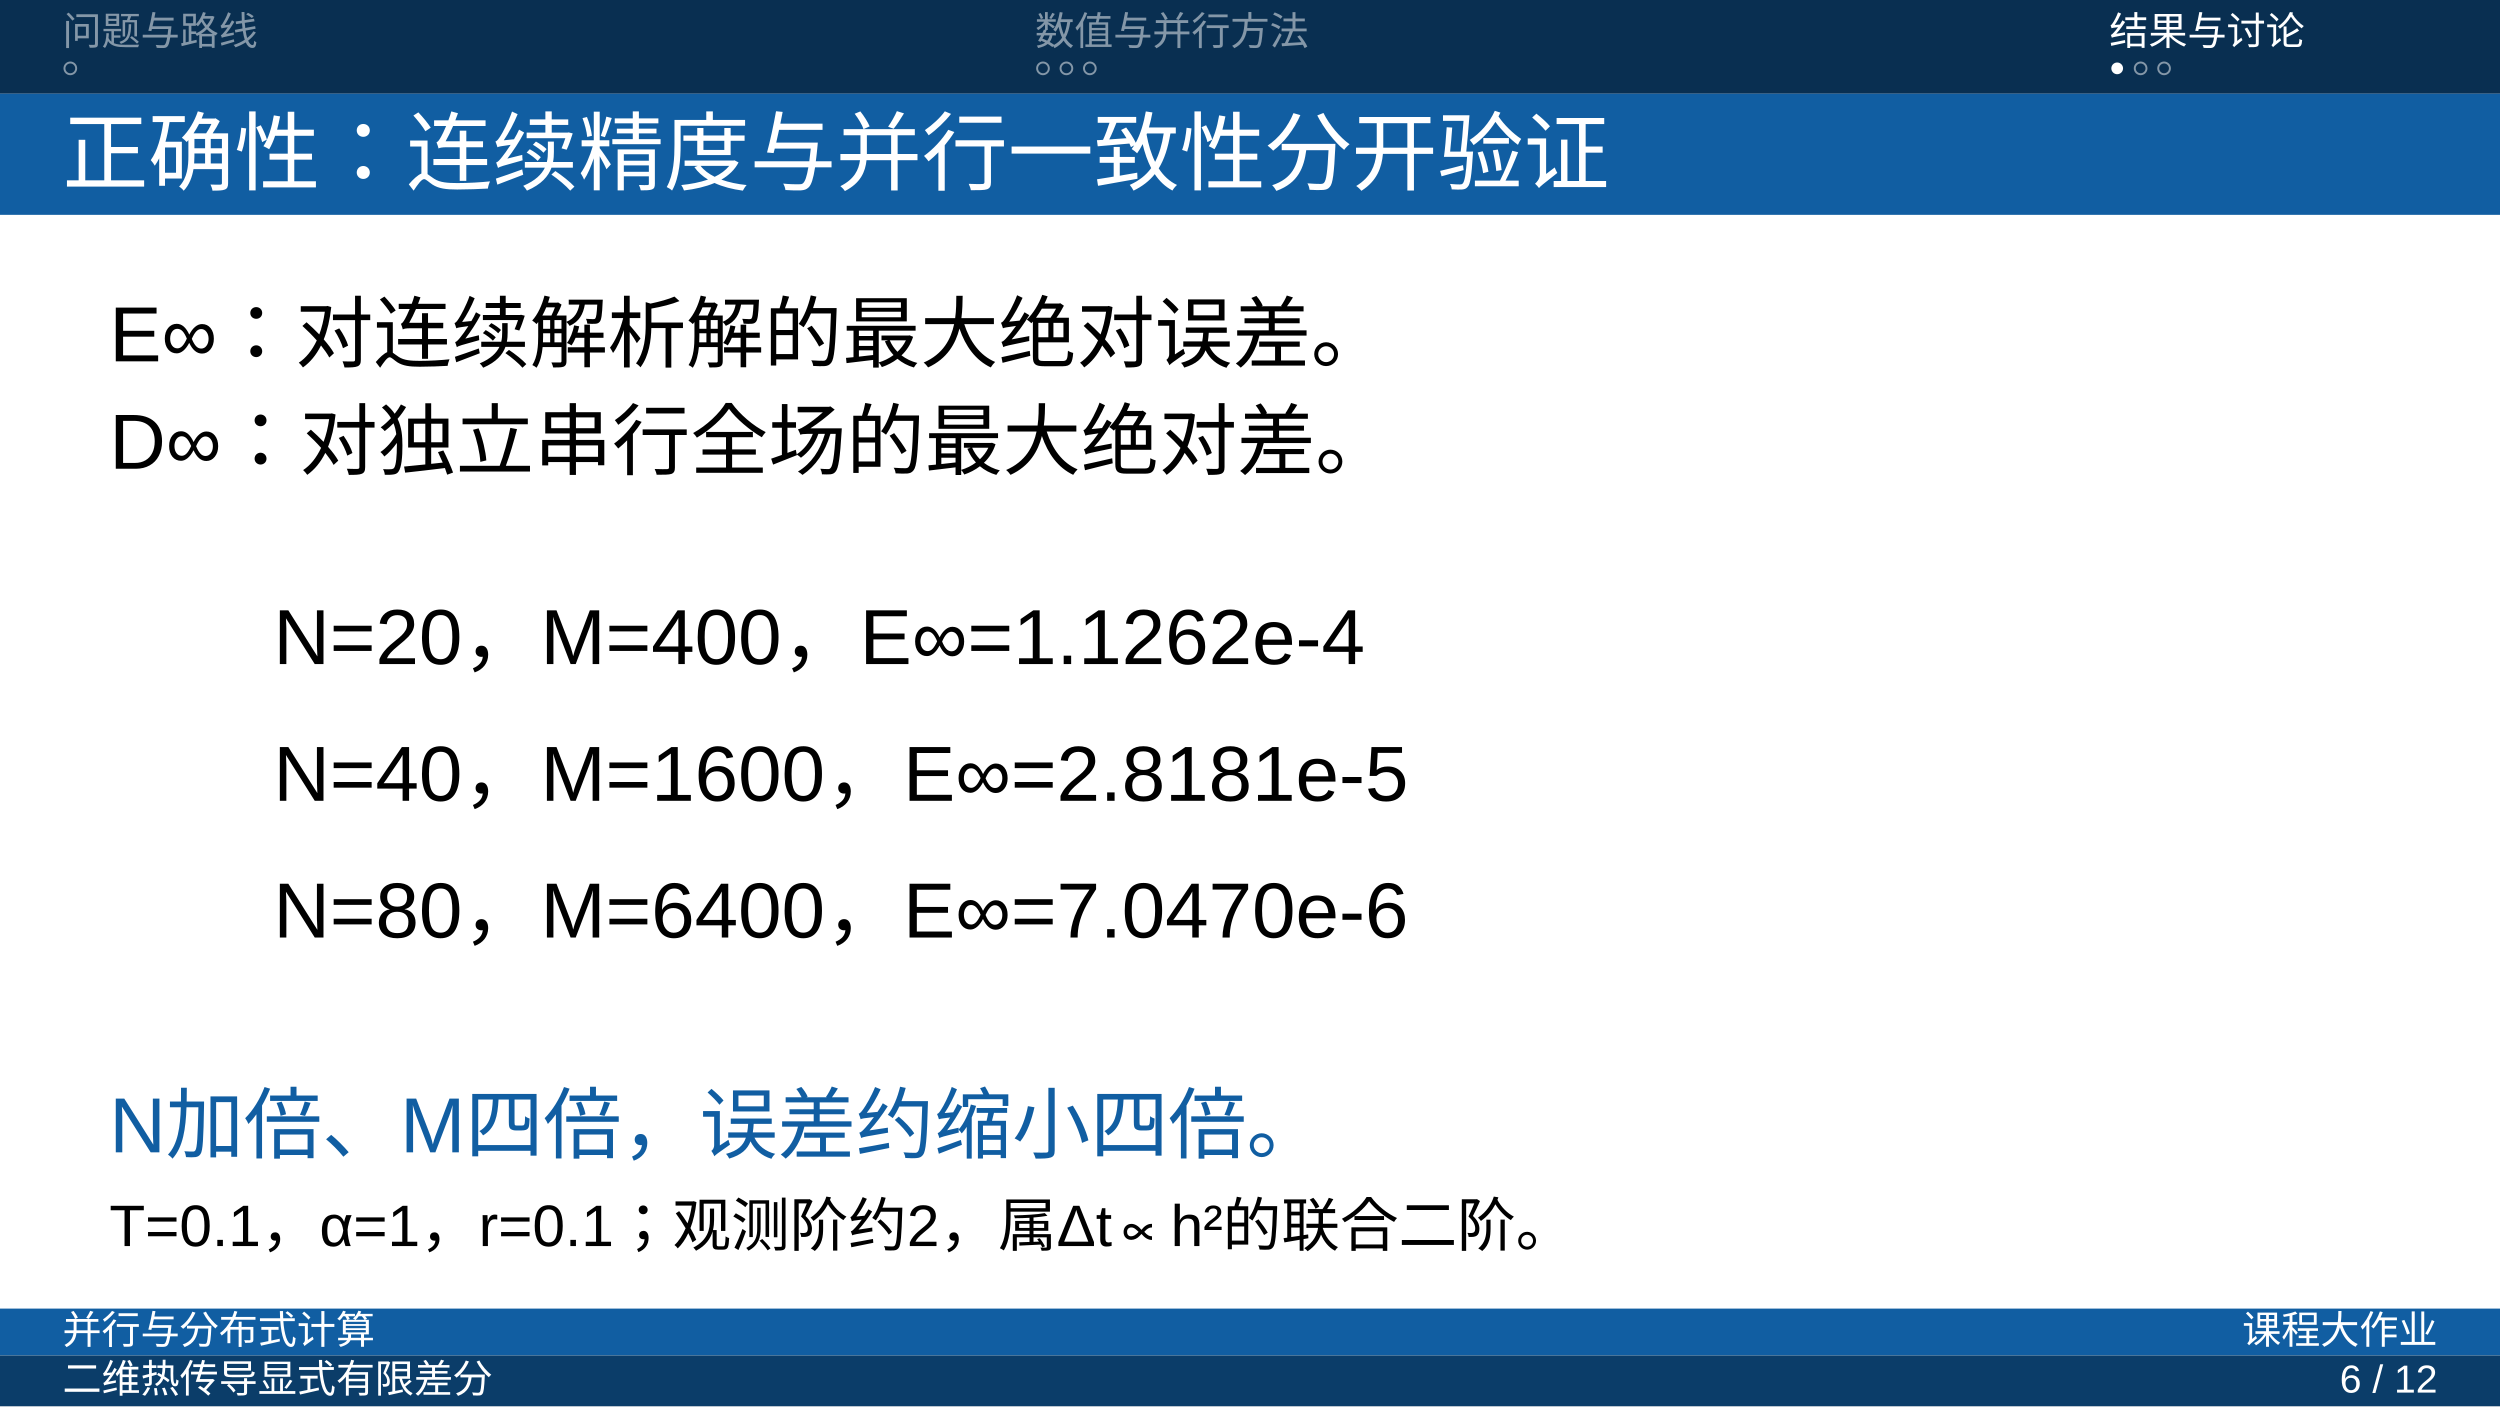
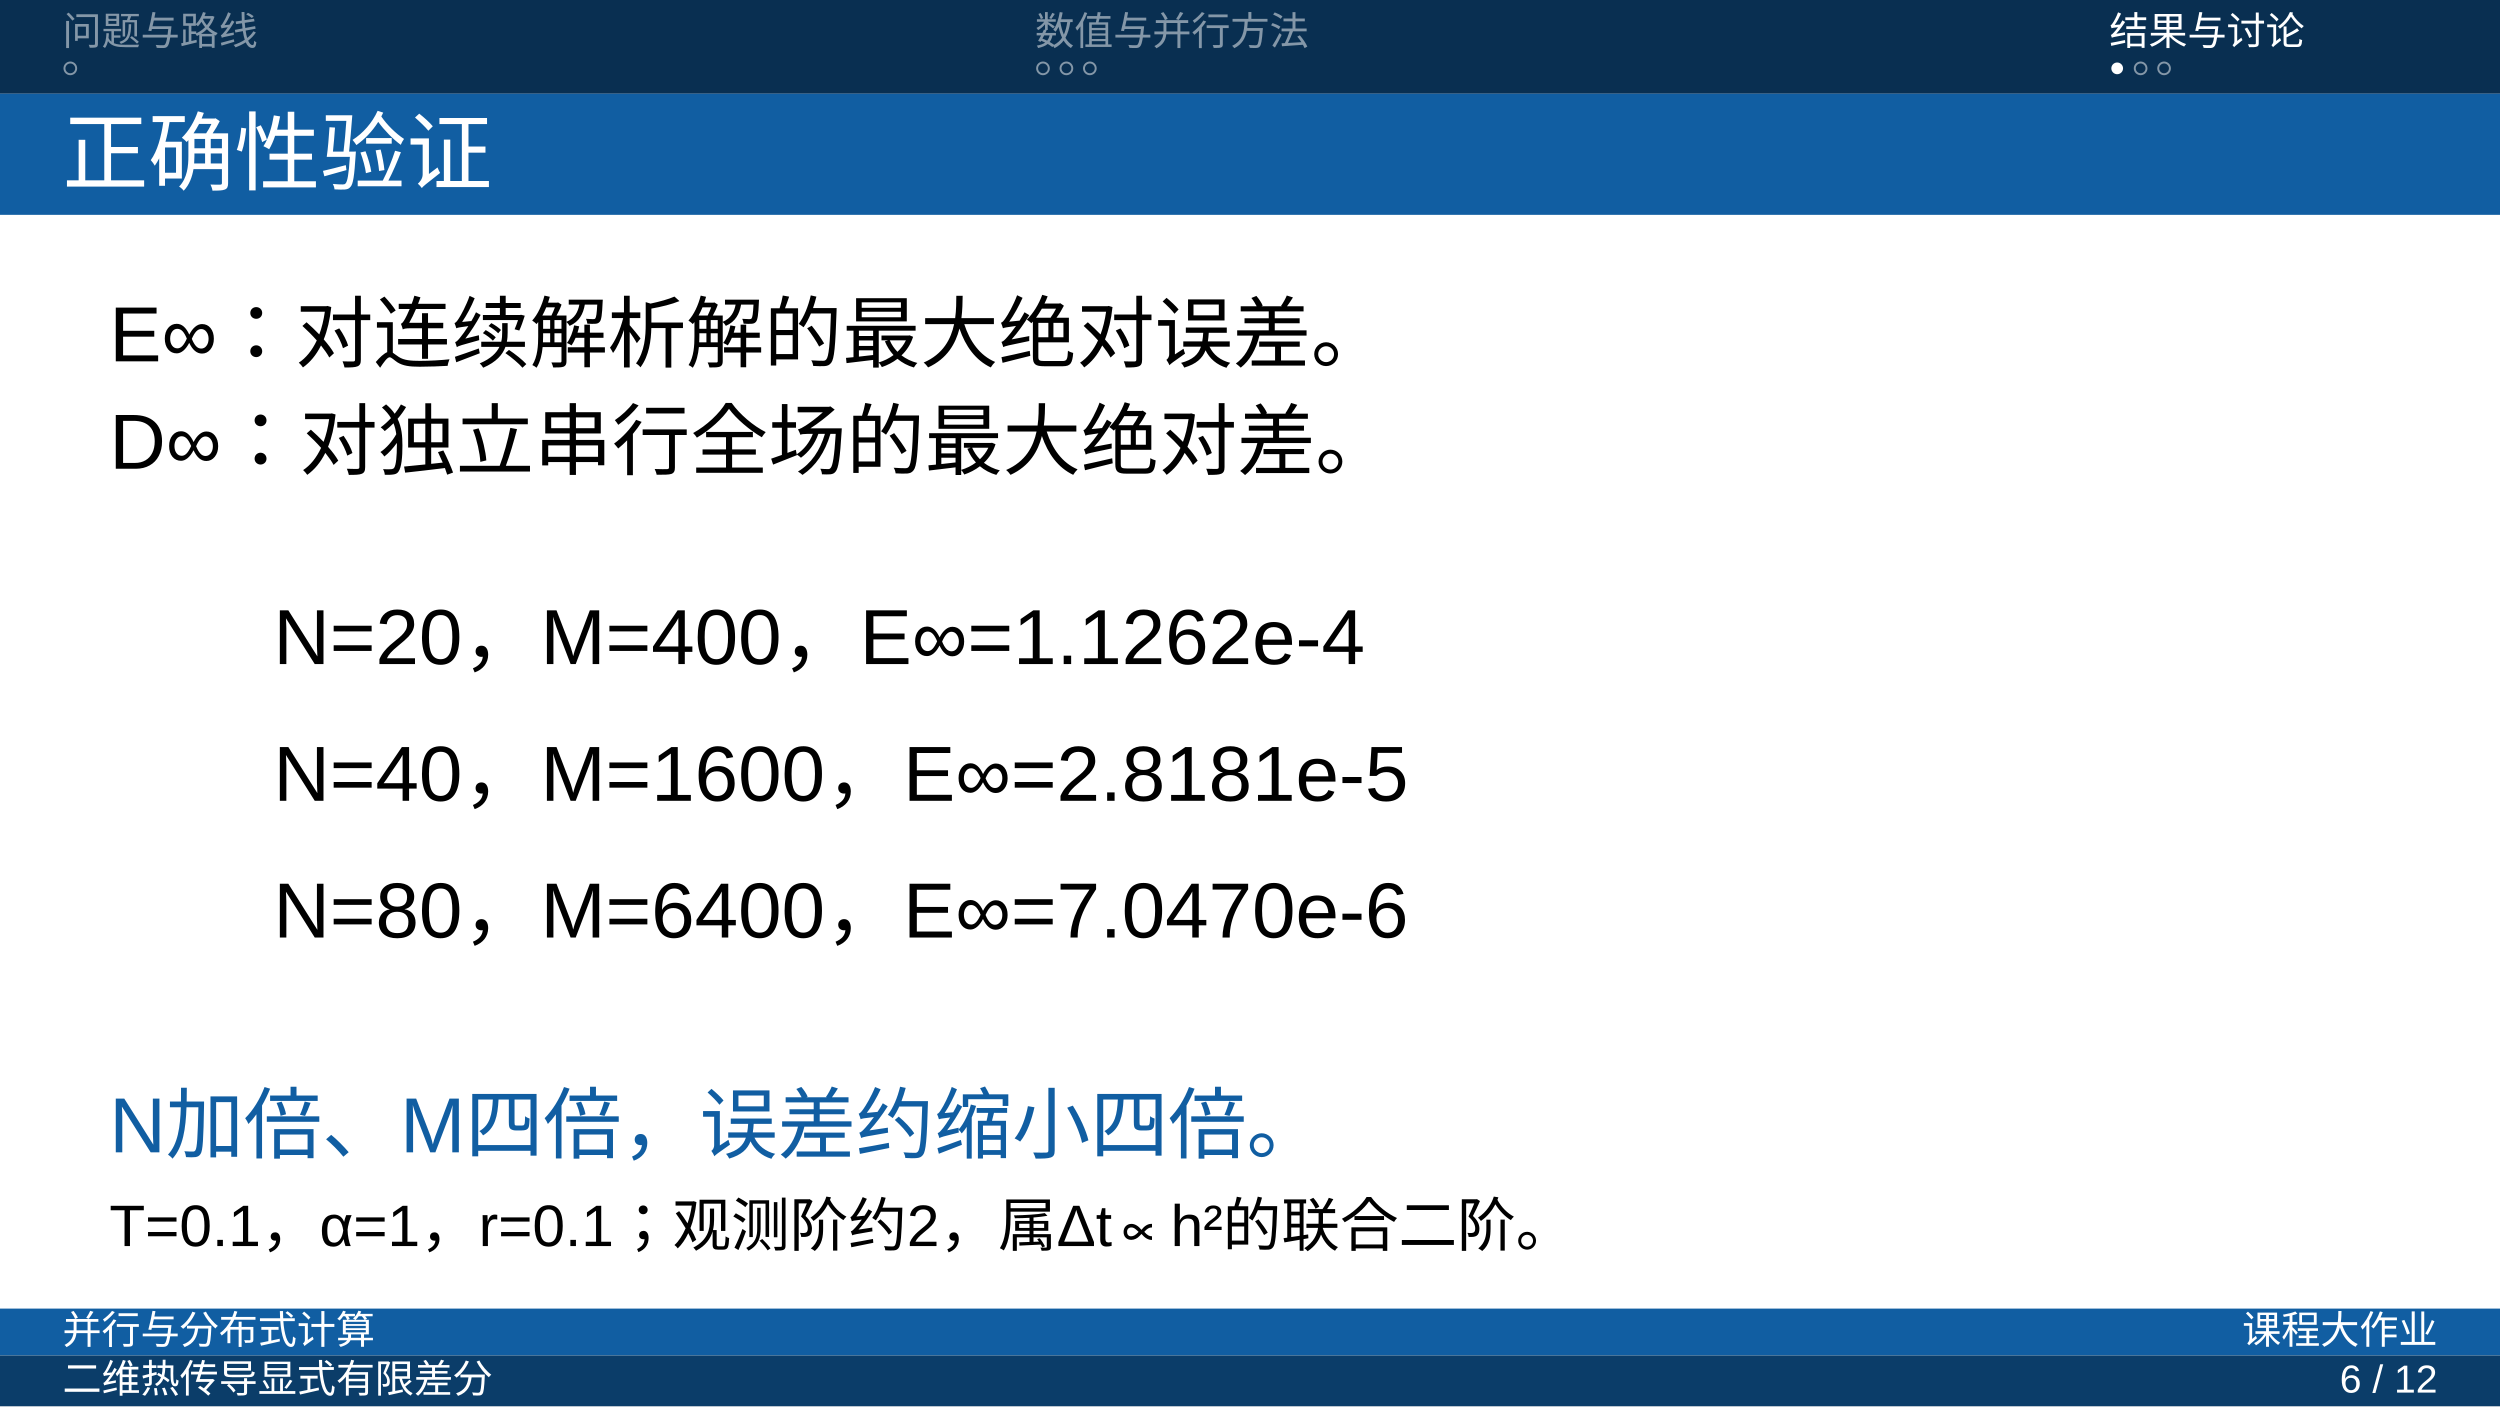
<svg xmlns="http://www.w3.org/2000/svg" viewBox="0 0 1280 720" font-family="KaiTi, Arial" font-size="40" data-pptx-page-role="content">
  <rect id="bg" data-pptx-role="background" width="1280" height="720" fill="#FFFFFF" />
  <g id="navigation" data-pptx-role="header" data-pptx-bounds="0 0 1280 48" font-family="SimHei, Arial" font-size="20">
    <rect width="1280" height="48" fill="#092F51" />
    <text x="32" y="23" fill="#8497A8">问题与路线</text>
    <text x="530" y="23" fill="#8497A8">数值与并行方法</text>
    <text x="1080" y="23" fill="#FFFFFF">结果与讨论</text>
    <circle cx="1084" cy="35" r="3" fill="#FFFFFF" />
    <g stroke="#8497A8" fill="none">
      <circle cx="36" cy="35" r="3" />
      <circle cx="534" cy="35" r="3" />
      <circle cx="546" cy="35" r="3" />
      <circle cx="558" cy="35" r="3" />
      <circle cx="1096" cy="35" r="3" />
      <circle cx="1108" cy="35" r="3" />
    </g>
  </g>
  <g id="title" data-pptx-bounds="0 48 1280 62" font-family="SimHei, Arial">
    <rect x="0" y="48" width="1280" height="62" fill="#115EA2" />
-     <text x="32" y="94" font-size="44" fill="#FFFFFF">正确性：连续精度与并行一致性分开验证</text>
+     <text x="32" y="94" font-size="44" fill="#FFFFFF">正确性验证</text>
  </g>
  <g id="two-checks" data-pptx-bounds="56 145 1168 110" fill="#000000">
    <text x="56" y="185">E∞：对连续解析解的最大绝对误差。<tspan x="56" dy="55">D∞：对独立串行全场的最大绝对差。</tspan>
    </text>
  </g>
  <g id="refinement-cases" data-pptx-bounds="140 290 1000 225" fill="#000000">
    <text x="140" y="340">N=20，M=400，E∞=1.1262e-4<tspan x="140" dy="70">N=40，M=1600，E∞=2.8181e-5</tspan>
      <tspan x="140" dy="70">N=80，M=6400，E∞=7.0470e-6</tspan>
    </text>
  </g>
  <g id="refinement-meaning" data-pptx-bounds="56 555 1168 105">
    <text x="56" y="590" fill="#115EA2" font-family="SimHei, Arial">N加倍、M四倍，误差约缩小四倍。</text>
    <text x="56" y="638" font-size="30" fill="#000000">T=0.1，α=1，r=0.1；观测阶约2，属Δt∝h²的联合二阶。</text>
  </g>
  <g id="footer" data-pptx-role="footer" data-pptx-bounds="0 670 1280 50" font-family="SimHei, Arial" font-size="20" fill="#FFFFFF">
    <rect x="0" y="670" width="1280" height="24" fill="#115EA2" />
    <rect x="0" y="694" width="1280" height="26" fill="#0B3D69" />
    <text x="32" y="688">并行与分布式计算</text>
    <text x="1248" y="688" text-anchor="end">课程大作业</text>
    <text x="32" y="713">二维热传导显式有限差分</text>
    <text x="1248" y="713" text-anchor="end">6 / 12</text>
  </g>
</svg>
